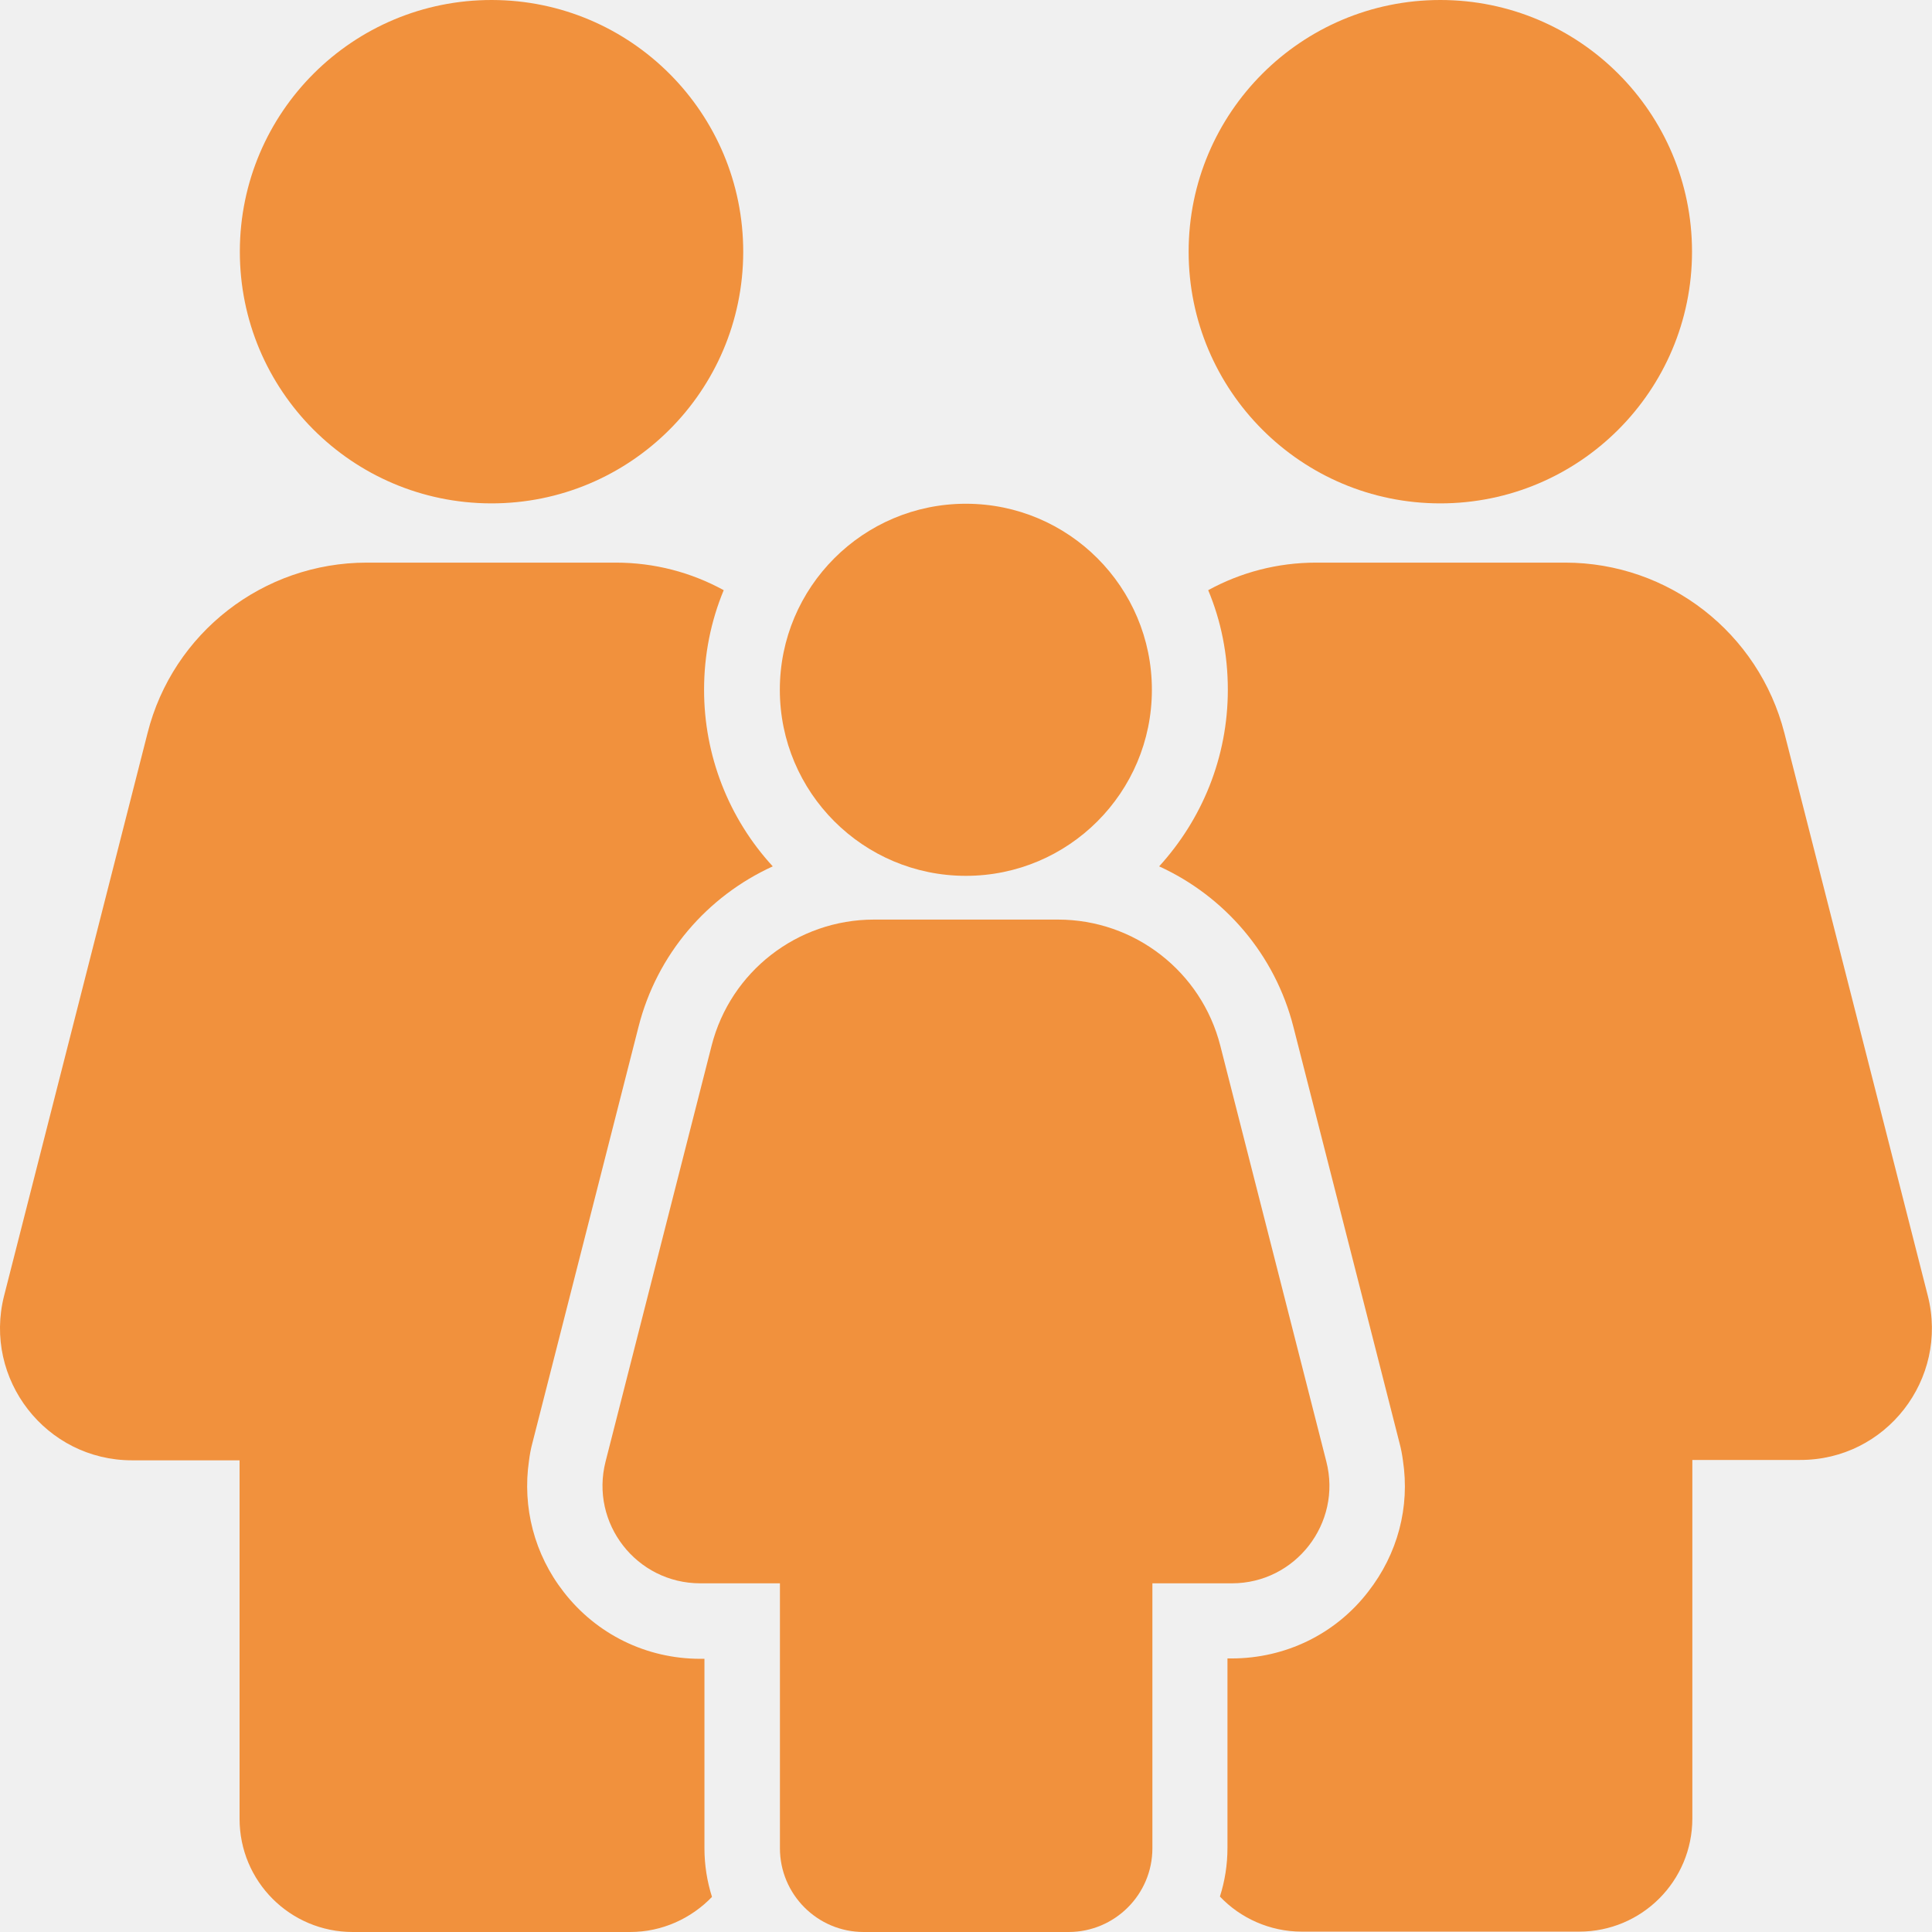
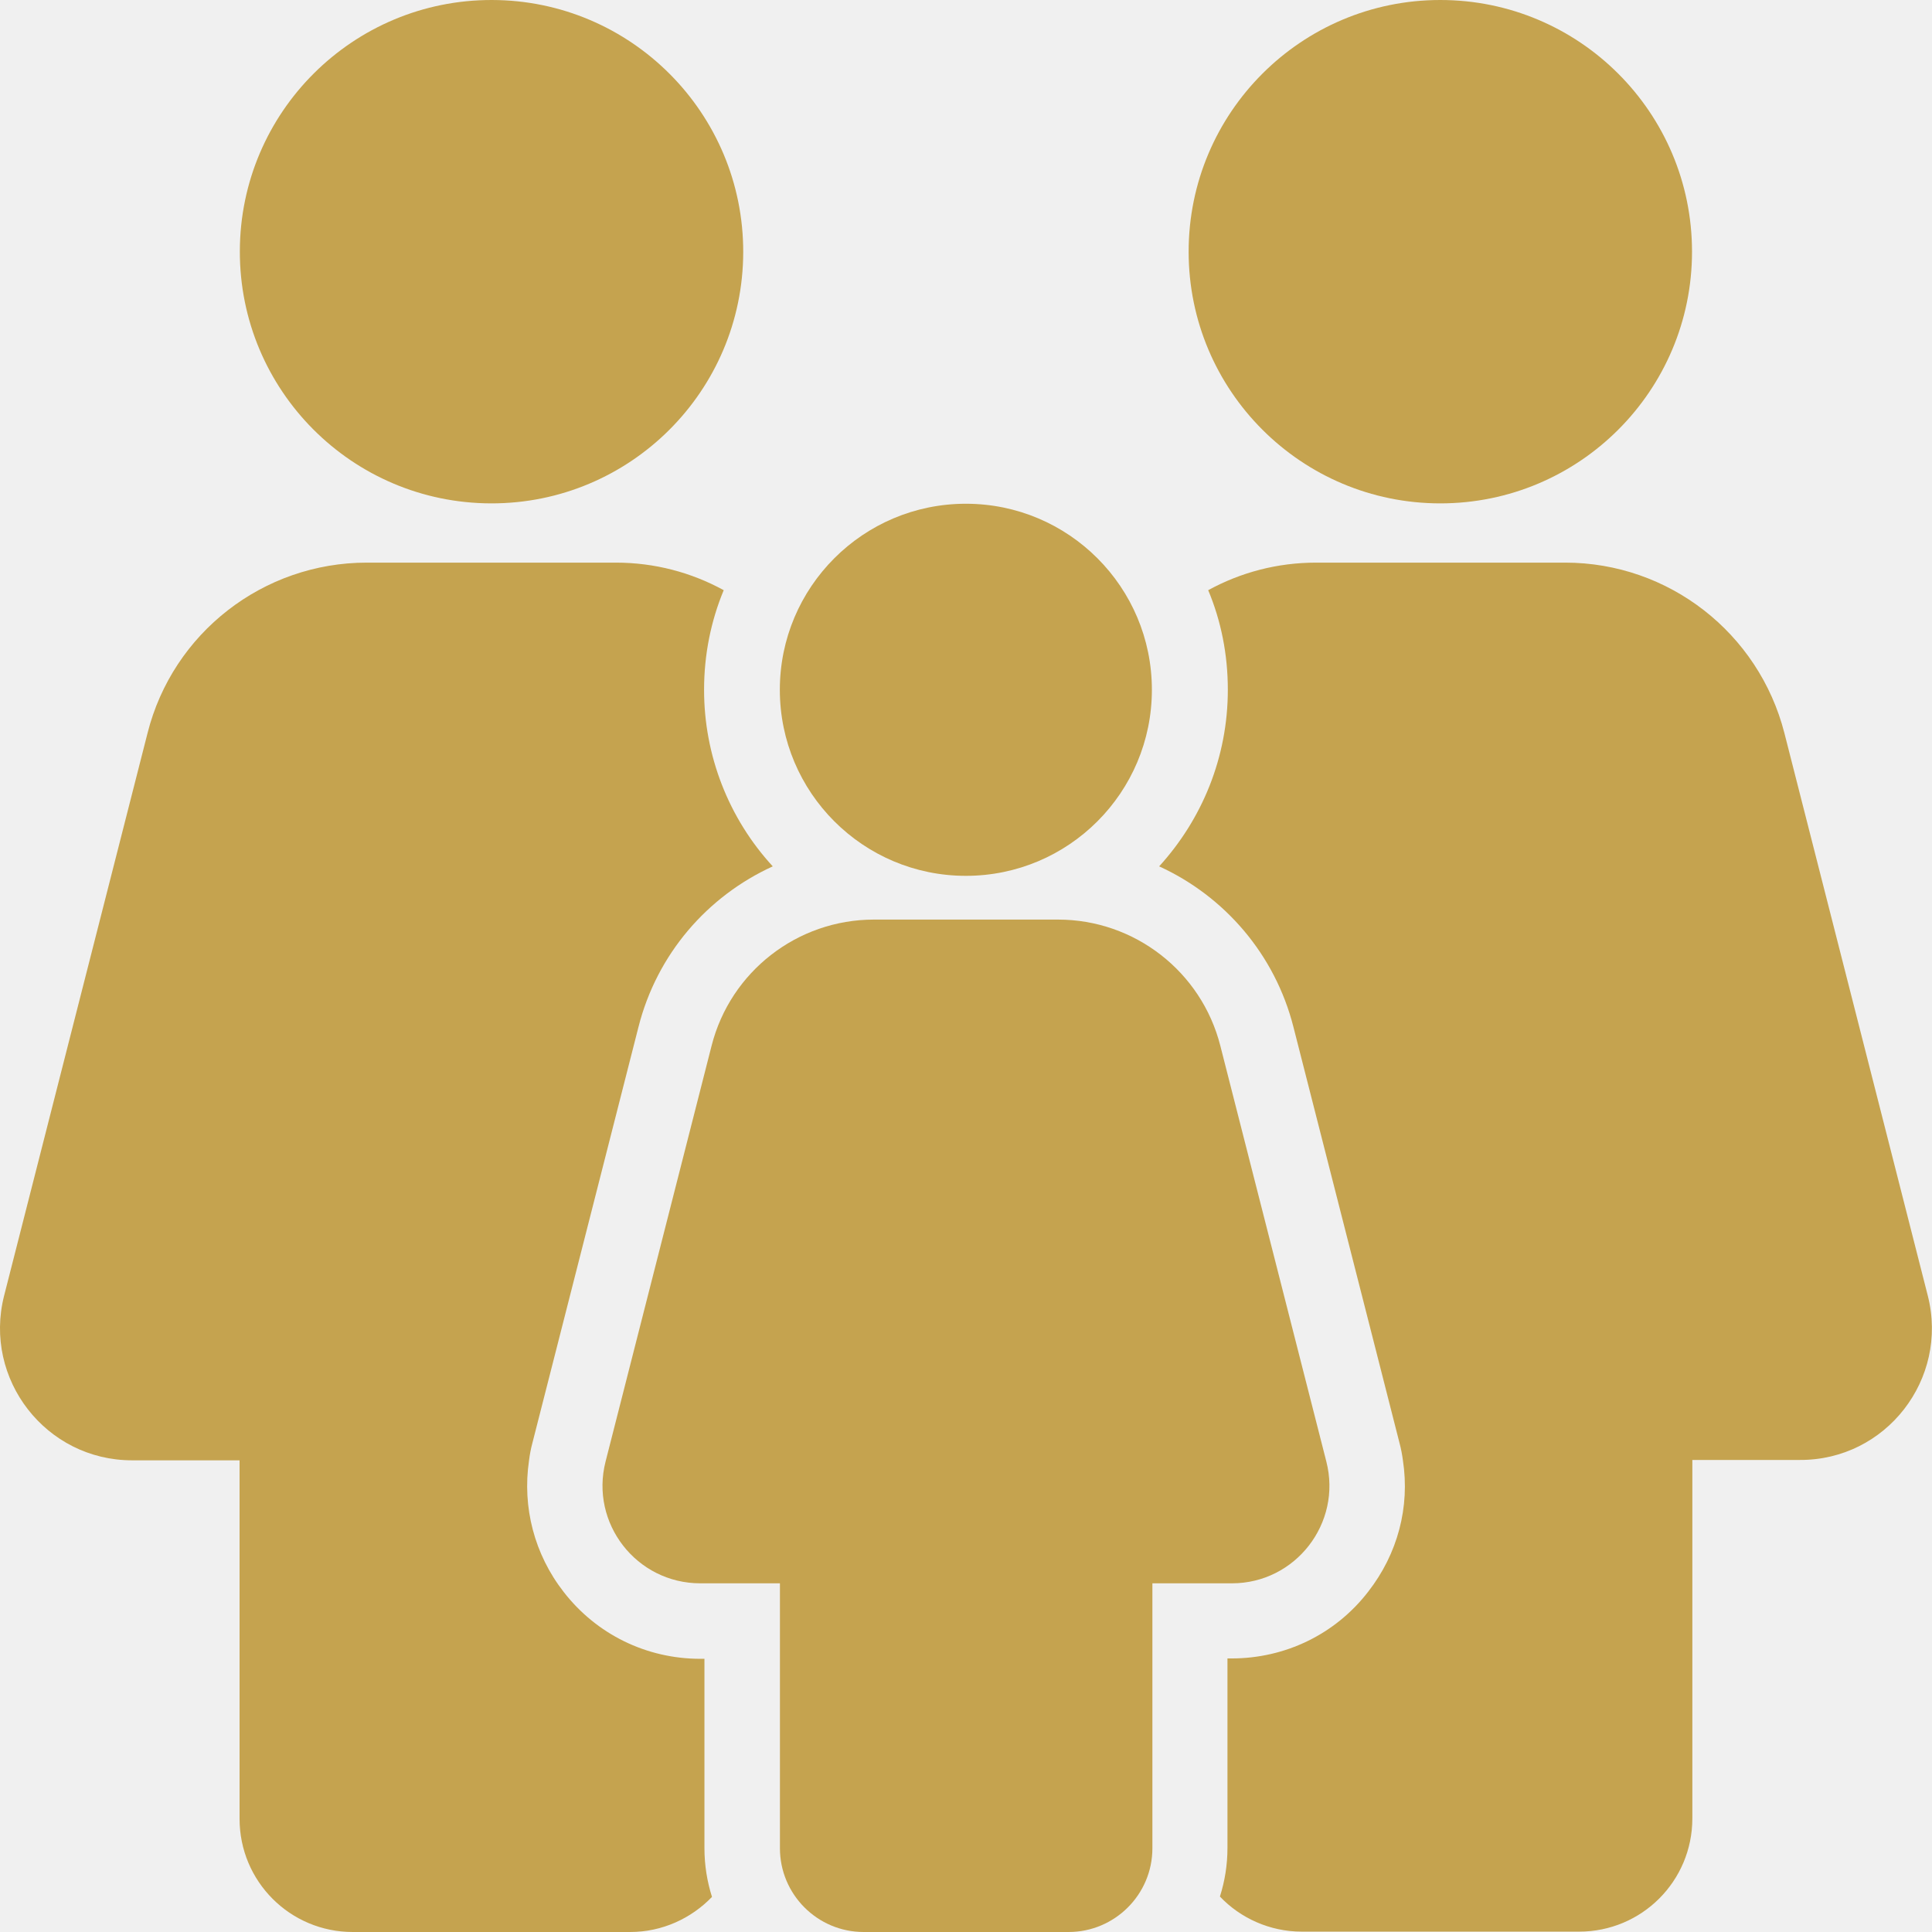
<svg xmlns="http://www.w3.org/2000/svg" width="42" height="42" viewBox="0 0 42 42" fill="none">
  <g clip-path="url(#clip0_2443_9883)">
-     <path d="M31.311 10.943C34.333 10.943 36.783 8.493 36.783 5.471C36.783 2.45 34.333 0 31.311 0C28.29 0 25.84 2.45 25.84 5.471C25.84 8.493 28.29 10.943 31.311 10.943Z" fill="#F1913D" />
-     <path d="M28.833 31.771L26.528 22.731C26.118 21.123 24.666 19.991 23.001 19.991H18.998C17.332 19.991 15.88 21.123 15.47 22.731L13.165 31.771C12.821 33.116 13.838 34.42 15.224 34.42H16.955V40.179C16.955 41.18 17.767 42 18.776 42H23.23C24.231 42 25.052 41.188 25.052 40.179V34.42H26.782C28.16 34.42 29.178 33.116 28.833 31.771Z" fill="#F1913D" />
-     <path d="M20.997 19.04C23.231 19.04 25.041 17.229 25.041 14.995C25.041 12.762 23.231 10.951 20.997 10.951C18.764 10.951 16.953 12.762 16.953 14.995C16.953 17.229 18.764 19.04 20.997 19.04Z" fill="#F1913D" />
-     <path d="M41.909 28.169L38.792 15.939C38.234 13.757 36.273 12.231 34.026 12.231H28.612C27.767 12.231 26.971 12.444 26.265 12.83C26.544 13.494 26.692 14.224 26.692 14.995C26.692 16.472 26.126 17.817 25.199 18.834C26.618 19.482 27.718 20.746 28.119 22.329L29.908 29.343L30.424 31.369C30.457 31.492 30.482 31.623 30.498 31.746C30.654 32.763 30.384 33.78 29.744 34.601C29.03 35.528 27.939 36.053 26.774 36.053H26.684V40.171C26.684 40.54 26.627 40.893 26.52 41.229C26.963 41.697 27.603 41.992 28.3 41.992H34.329C35.691 41.992 36.79 40.893 36.79 39.531V31.738H39.128C40.998 31.746 42.368 29.982 41.909 28.169ZM11.574 31.369L12.091 29.343L13.879 22.329C14.281 20.738 15.38 19.482 16.799 18.834C15.837 17.787 15.305 16.417 15.306 14.995C15.306 14.232 15.454 13.502 15.733 12.83C15.027 12.444 14.232 12.231 13.387 12.231H7.973C5.725 12.231 3.756 13.757 3.207 15.939L0.089 28.169C-0.37 29.982 1 31.746 2.87 31.746H5.208V39.539C5.208 40.901 6.307 42 7.669 42H13.698C14.396 42 15.027 41.705 15.478 41.237C15.372 40.901 15.314 40.548 15.314 40.179V36.061H15.224C14.051 36.061 12.968 35.528 12.255 34.609C11.615 33.789 11.352 32.763 11.5 31.754C11.516 31.623 11.541 31.492 11.574 31.369Z" fill="#F1913D" />
-     <path d="M16.157 5.482C16.162 2.46 13.717 0.006 10.696 5.14573e-05C7.674 -0.006 5.219 2.439 5.214 5.461C5.208 8.483 7.653 10.937 10.675 10.943C13.696 10.949 16.151 8.504 16.157 5.482Z" fill="#F1913D" />
+     <path d="M31.311 10.943C34.333 10.943 36.783 8.493 36.783 5.471C36.783 2.45 34.333 0 31.311 0C28.29 0 25.84 2.45 25.84 5.471C25.84 8.493 28.29 10.943 31.311 10.943Z" fill="#C5A34F" />
+     <path d="M28.833 31.771L26.528 22.731C26.118 21.123 24.666 19.991 23.001 19.991H18.998C17.332 19.991 15.88 21.123 15.47 22.731L13.165 31.771C12.821 33.116 13.838 34.42 15.224 34.42H16.955V40.179C16.955 41.18 17.767 42 18.776 42H23.23C24.231 42 25.052 41.188 25.052 40.179V34.42H26.782C28.16 34.42 29.178 33.116 28.833 31.771Z" fill="#C5A34F" />
+     <path d="M20.997 19.04C23.231 19.04 25.041 17.229 25.041 14.995C25.041 12.762 23.231 10.951 20.997 10.951C18.764 10.951 16.953 12.762 16.953 14.995C16.953 17.229 18.764 19.04 20.997 19.04Z" fill="#C5A34F" />
+     <path d="M41.909 28.169L38.792 15.939C38.234 13.757 36.273 12.231 34.026 12.231H28.612C27.767 12.231 26.971 12.444 26.265 12.83C26.544 13.494 26.692 14.224 26.692 14.995C26.692 16.472 26.126 17.817 25.199 18.834C26.618 19.482 27.718 20.746 28.119 22.329L29.908 29.343L30.424 31.369C30.457 31.492 30.482 31.623 30.498 31.746C30.654 32.763 30.384 33.78 29.744 34.601C29.03 35.528 27.939 36.053 26.774 36.053H26.684V40.171C26.684 40.54 26.627 40.893 26.52 41.229C26.963 41.697 27.603 41.992 28.3 41.992H34.329C35.691 41.992 36.79 40.893 36.79 39.531V31.738H39.128C40.998 31.746 42.368 29.982 41.909 28.169ZM11.574 31.369L12.091 29.343L13.879 22.329C14.281 20.738 15.38 19.482 16.799 18.834C15.837 17.787 15.305 16.417 15.306 14.995C15.306 14.232 15.454 13.502 15.733 12.83C15.027 12.444 14.232 12.231 13.387 12.231H7.973C5.725 12.231 3.756 13.757 3.207 15.939L0.089 28.169C-0.37 29.982 1 31.746 2.87 31.746H5.208V39.539C5.208 40.901 6.307 42 7.669 42H13.698C14.396 42 15.027 41.705 15.478 41.237C15.372 40.901 15.314 40.548 15.314 40.179V36.061H15.224C14.051 36.061 12.968 35.528 12.255 34.609C11.615 33.789 11.352 32.763 11.5 31.754C11.516 31.623 11.541 31.492 11.574 31.369Z" fill="#C5A34F" />
+     <path d="M16.157 5.482C16.162 2.46 13.717 0.006 10.696 5.14573e-05C7.674 -0.006 5.219 2.439 5.214 5.461C5.208 8.483 7.653 10.937 10.675 10.943C13.696 10.949 16.151 8.504 16.157 5.482Z" fill="#C5A34F" />
  </g>
  <defs>
    <clipPath id="clip0_2443_9883">
      <rect width="42" height="42" fill="white" />
    </clipPath>
  </defs>
</svg>
